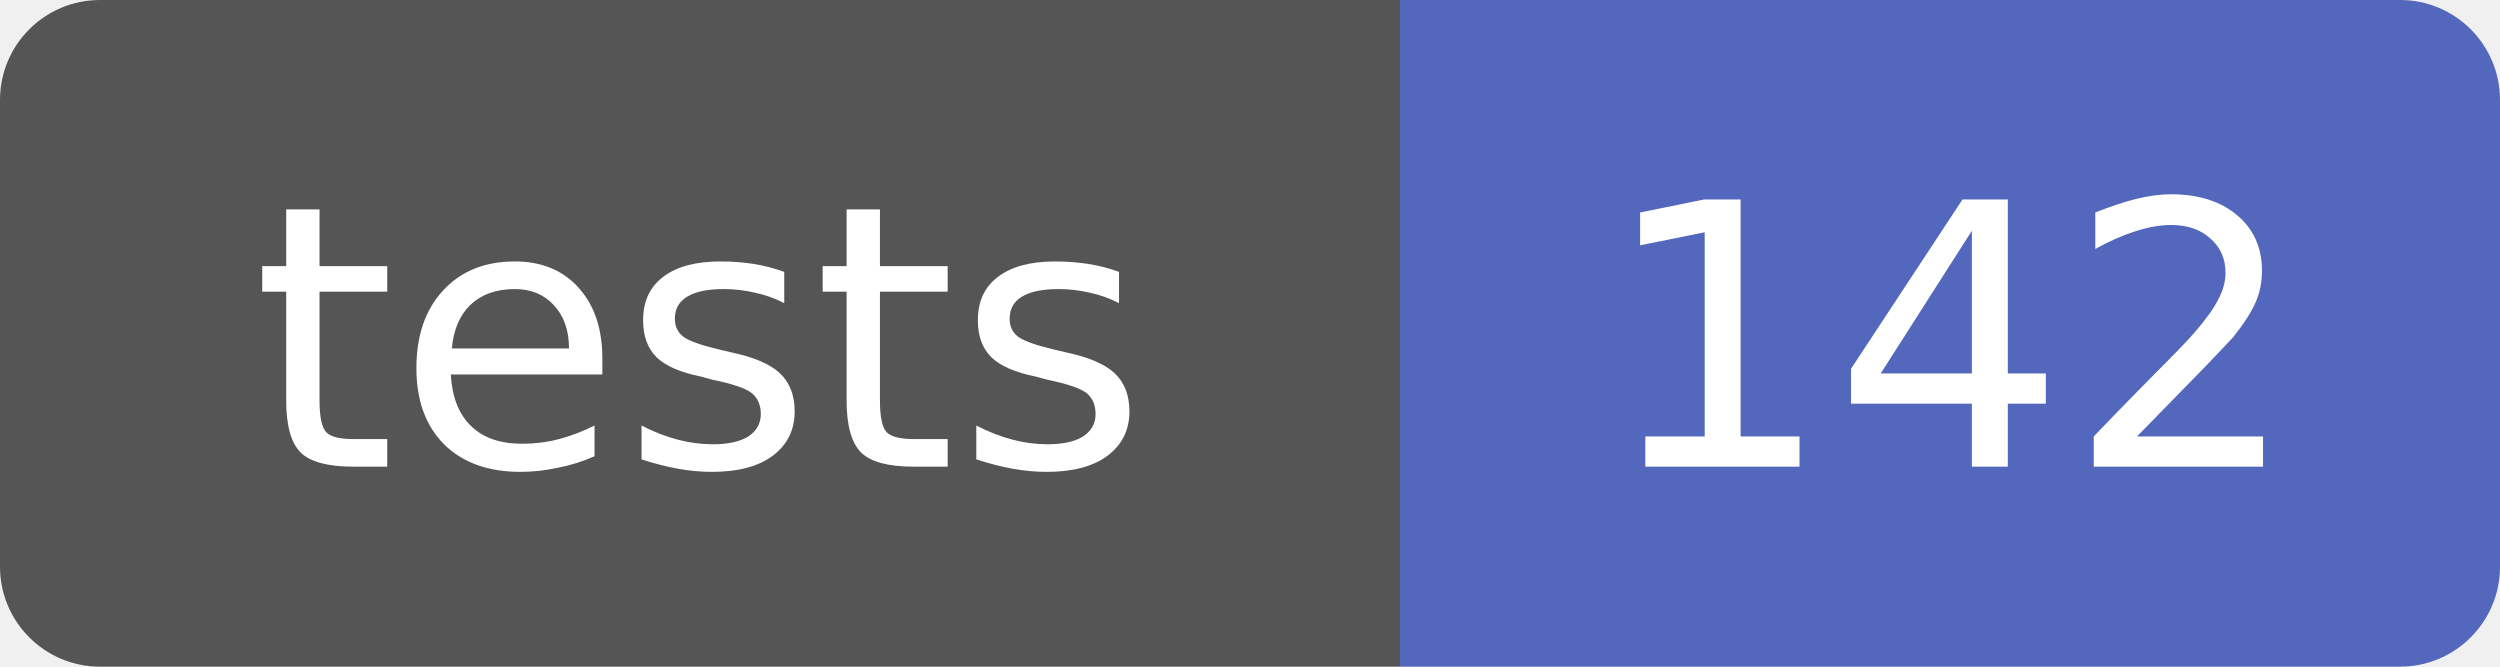
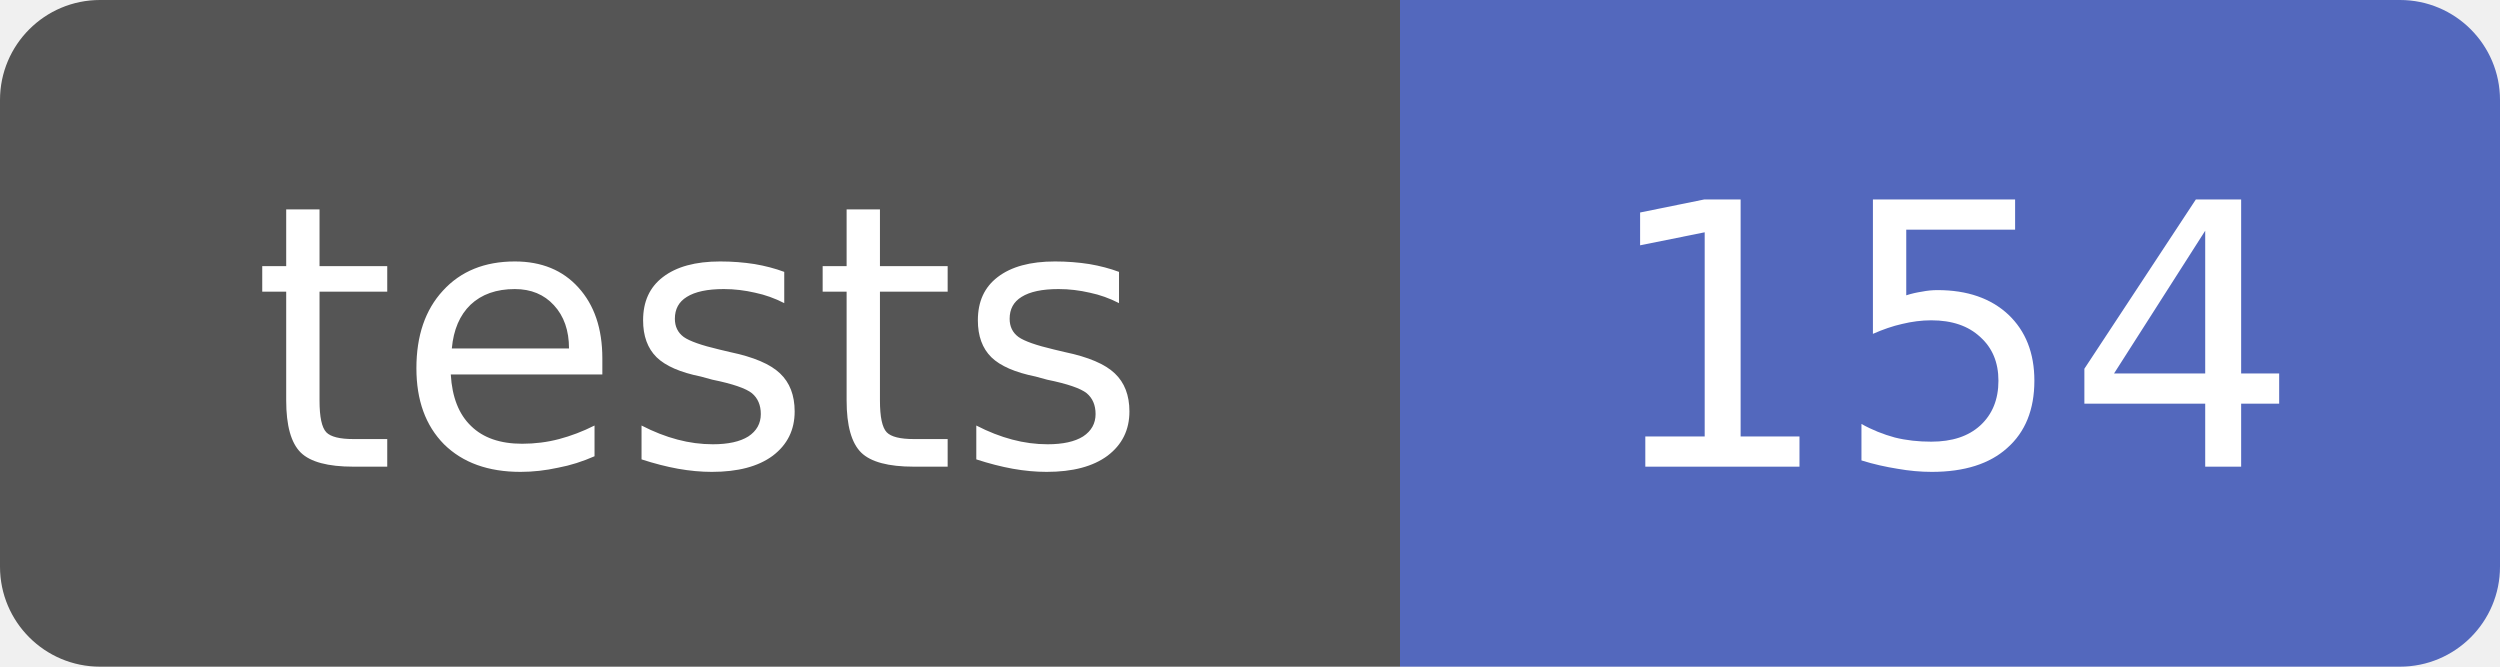
- <svg xmlns="http://www.w3.org/2000/svg" width="75" height="20" role="img" aria-label="tests: 142">
+ <svg xmlns="http://www.w3.org/2000/svg" width="75" height="20" role="img" aria-label="tests: 154">
  <clipPath id="badge">
    <rect width="75" height="20" rx="3" />
  </clipPath>
  <g clip-path="url(#badge)">
    <path fill="#555" d="M0 0h42v20H0z" />
    <path fill="#5368bd" d="M42 0h33v20H42z" />
  </g>
  <g fill="#fff" text-anchor="middle" font-family="Verdana,DejaVu Sans,sans-serif" font-size="11">
    <text x="21" y="14">tests</text>
-     <text x="58.5" y="14">142</text>
+     <text x="58.5" y="14">154</text>
  </g>
</svg>
